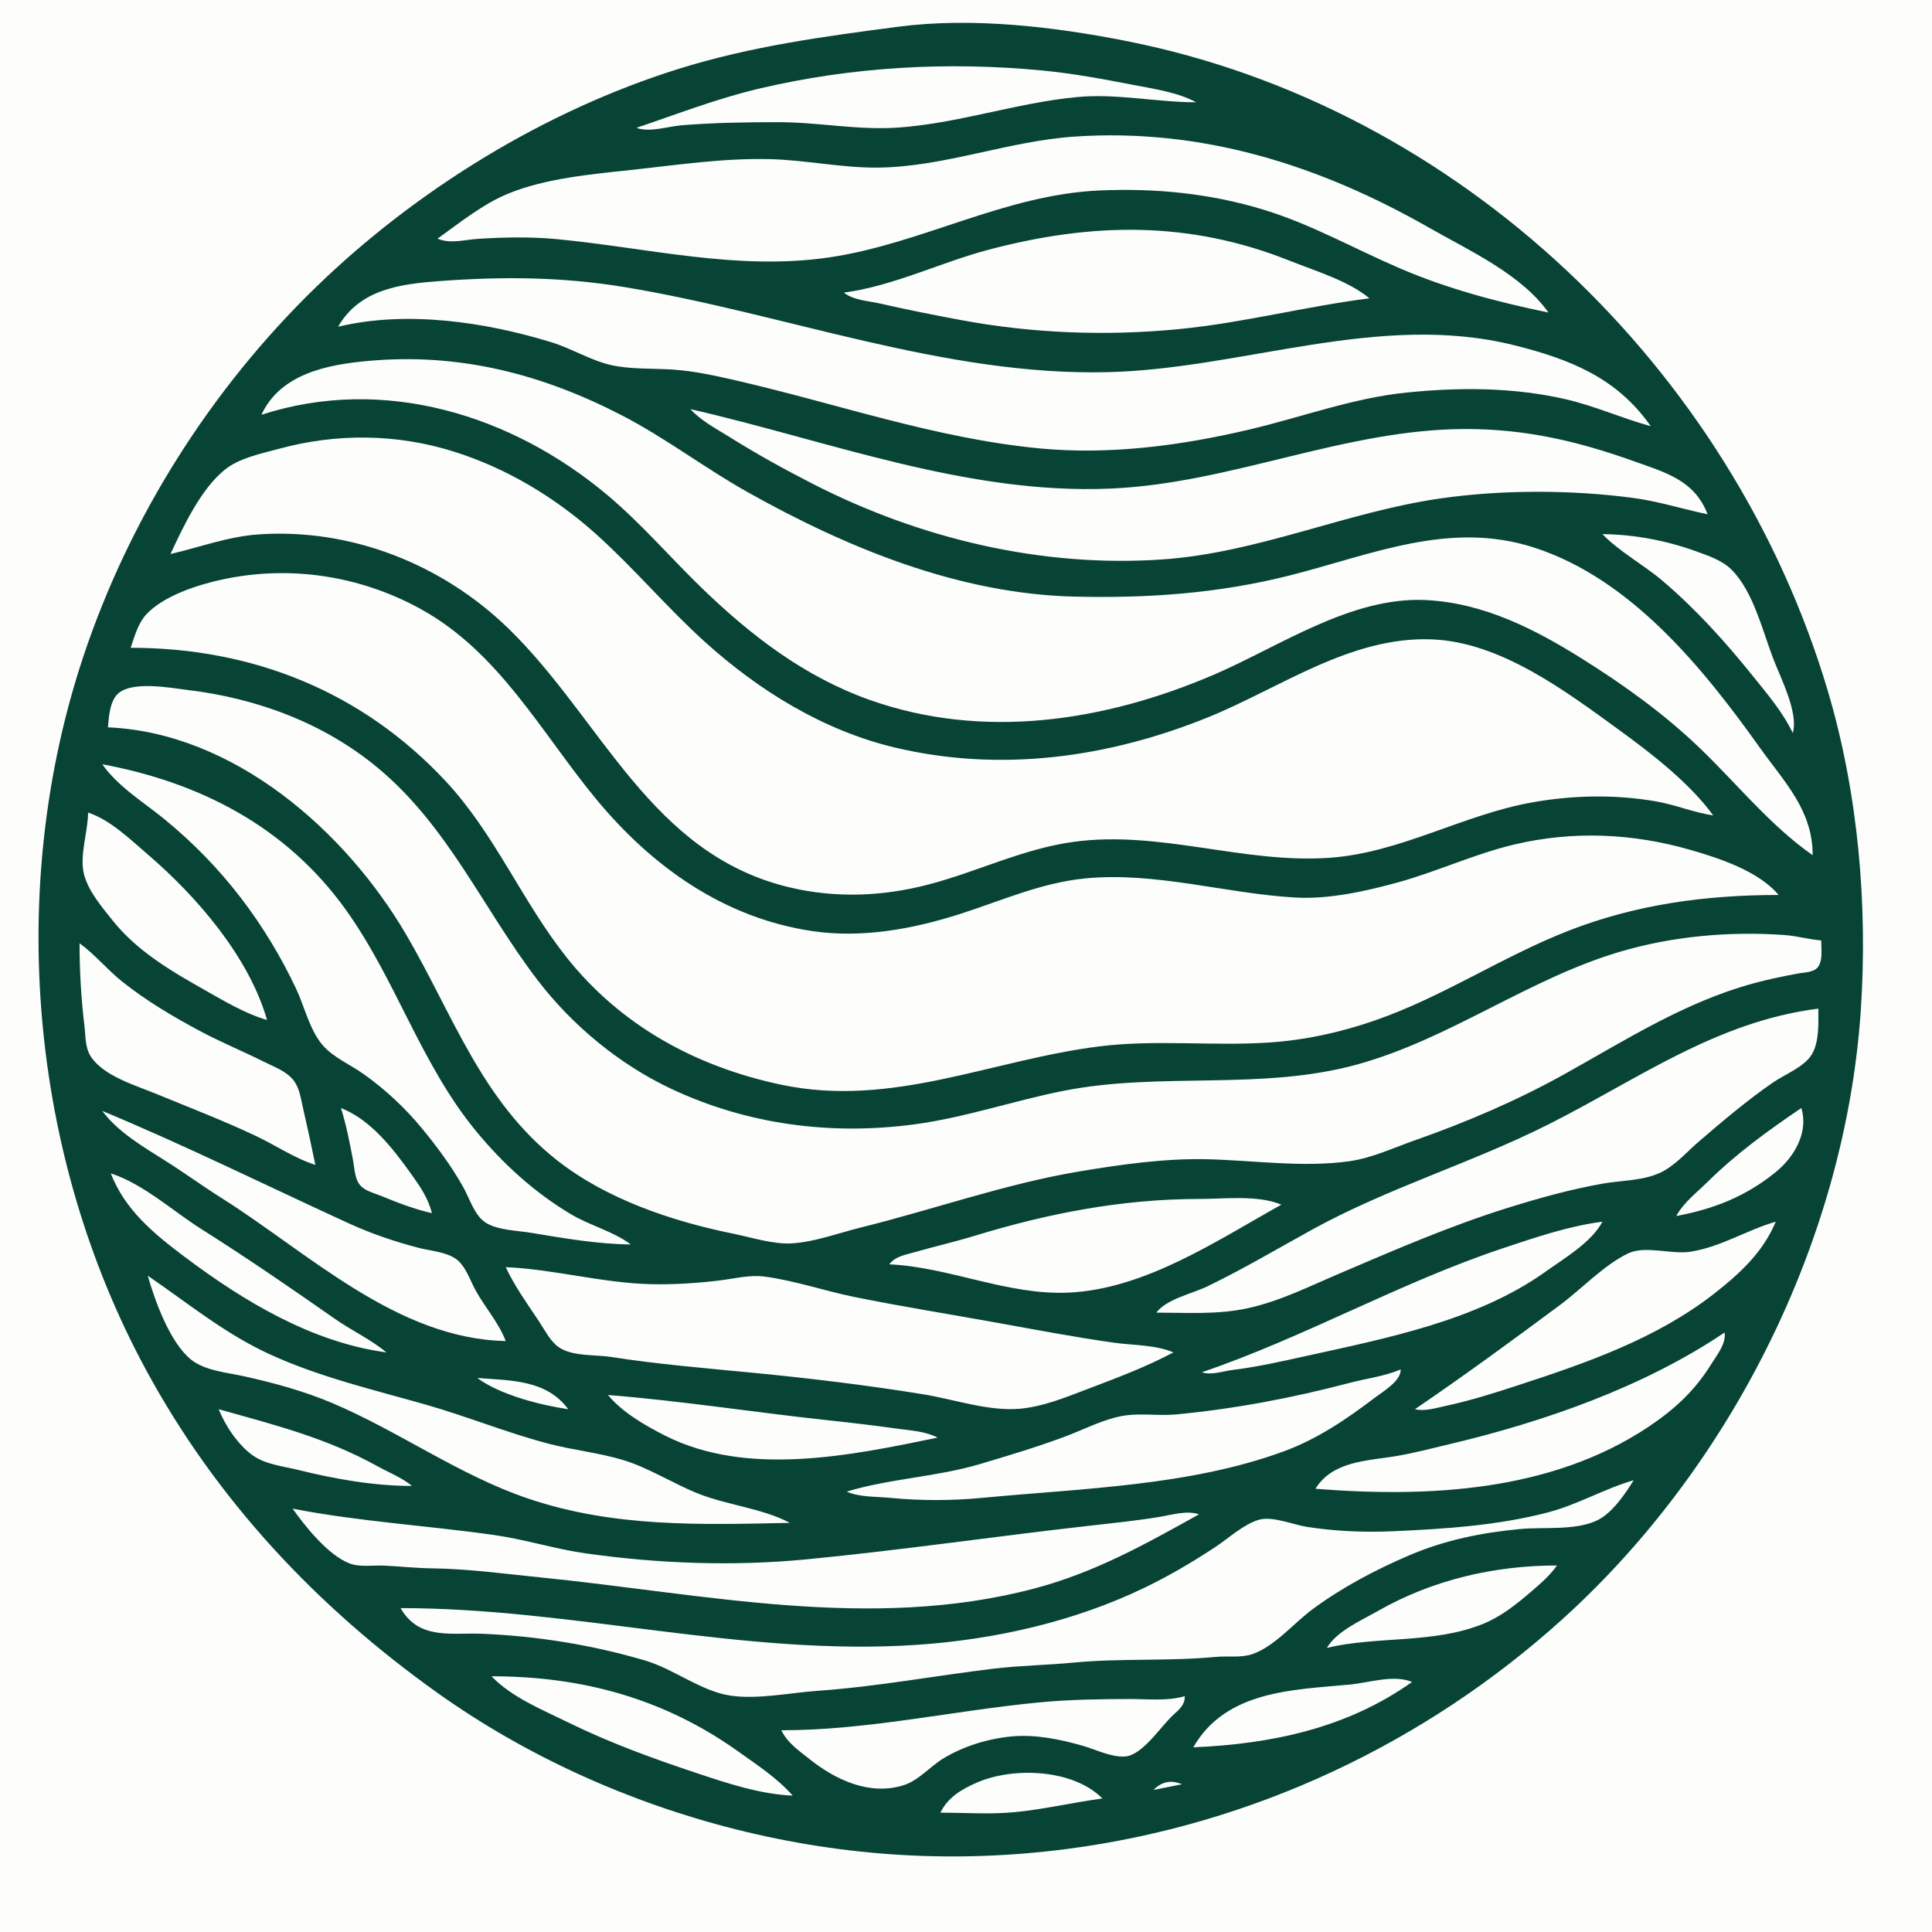
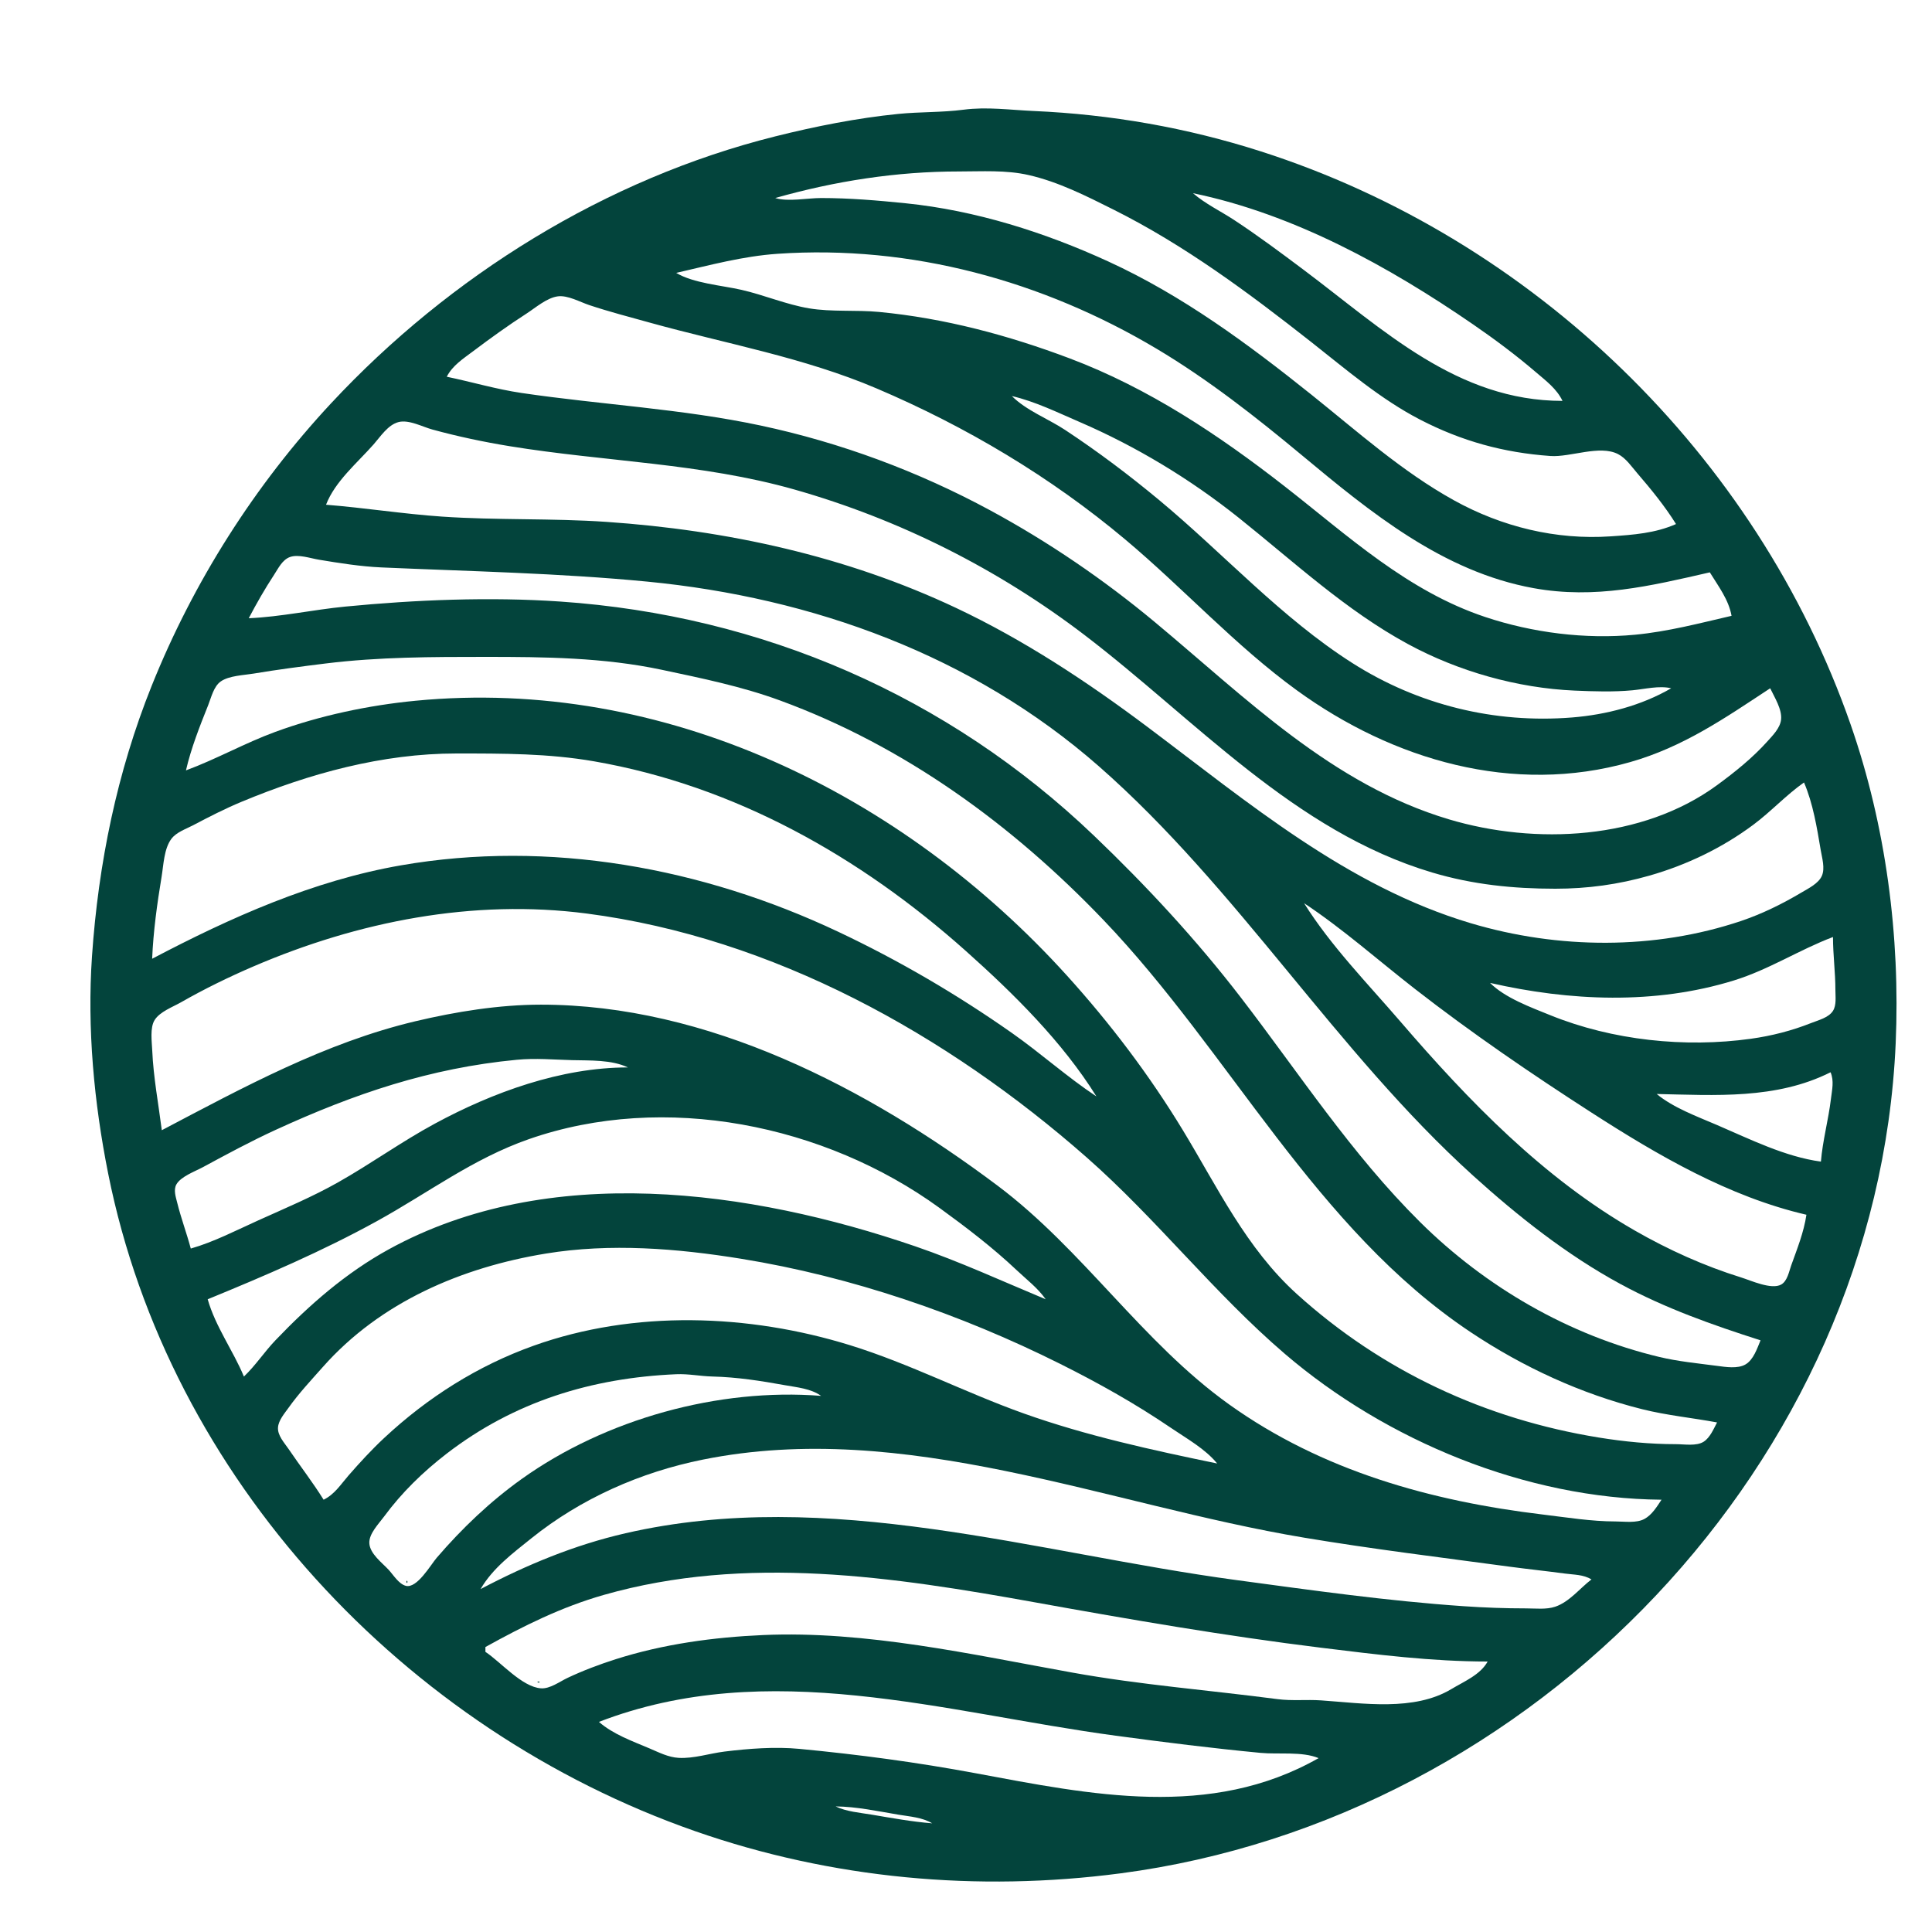
- <svg xmlns="http://www.w3.org/2000/svg" width="1024" height="1024" viewBox="200 180 640 680">&gt;
- <path style="fill:#fdfefb; stroke:none;" d="M0 0L0 1024L1024 1024L1024 0L0 0z" />
-   <path style="fill:#074436; stroke:none;" d="M496 189.424C469.8 192.865 444.41 196.27 419 204.191C371.858 218.887 326.423 246.849 291.09 281.17C254.189 317.013 225.62 362.204 209.355 411C182.18 492.525 190.425 586.414 231.309 662C256.193 708.005 291.577 745.651 334 775.859C365.394 798.214 401.643 814.489 439 823.873C477.592 833.568 516.59 835.901 556 830.718C620.764 822.202 681.549 793.667 730 749.83C789.418 696.07 829.42 616.176 834.911 536C837.47 498.624 833.989 458.944 823.279 423C789.521 309.703 693.624 217.843 577 194.551C551.238 189.406 522.251 185.978 496 189.424z" />
-   <path style="fill:#fdfefb; stroke:none;" d="M404 225C408.775 226.712 414.992 224.488 420 224.086C431.374 223.171 442.574 223 454 223C468.075 223 481.86 225.88 496 224.911C517.17 223.459 537.783 216.19 559 214.17C573.122 212.825 586.957 215.991 601 216C594.542 212.491 586.175 211.291 579 209.906C568.254 207.832 557.909 205.886 547 204.83C513.636 201.602 479.738 203.487 447 211.236C432.311 214.713 418.246 220.18 404 225M334 264C338.524 265.898 343.269 264.413 348 264.089C357.034 263.471 366.986 263.311 376 264.17C408.119 267.229 439.589 275.372 472 270.573C504.489 265.762 533.616 248.501 567 247.039C586.748 246.175 606.062 248.067 625 253.885C641.699 259.016 657.005 267.728 673 274.573C689.713 281.724 707.234 286.333 725 290C715.384 276.462 697.113 268.203 683 260.15C644.316 238.08 603.019 225.006 558 228.089C534.799 229.678 512.277 238.757 489 238.996C476.299 239.127 463.674 236.325 451 236.015C434.413 235.608 418.423 238.07 402 239.834C388.053 241.333 372.084 242.761 359 248.093C350.003 251.76 341.847 258.38 334 264M477 283C480.584 285.757 485.629 285.876 490 286.881C499.3 289.019 508.623 290.858 518 292.611C543.398 297.36 569.285 298.329 595 295.83C617.469 293.647 639.589 287.832 662 285C654.461 278.755 643.043 275.417 634 271.8C598.59 257.638 564.44 258.258 528 267.884C510.95 272.388 494.583 280.632 477 283M299 295C323.062 289.205 350.709 293.3 374 300.435C381.1 302.61 387.808 306.82 395 308.471C401.951 310.066 409.885 309.599 417 310.089C424.338 310.595 431.843 312.242 439 313.887C474.75 322.105 509.261 334.331 546 337.83C570.709 340.183 595.999 336.804 620 331.116C638.238 326.793 656.256 320.075 675 318.171C693.649 316.276 712.619 316.288 731 320.5C741.297 322.86 750.885 327.234 761 330C749.125 312.942 732.455 306.39 713 301.526C665.398 289.626 617.65 309.818 570 310.985C512.212 312.401 456.415 290.403 400 281.08C377.921 277.432 357.173 277.286 335 278.911C321.25 279.919 306.671 281.65 299 295M272 326C314.997 312.014 360.255 325.977 394 354.439C405.92 364.493 415.863 376.179 427.004 386.961C444.315 403.713 463.133 418.169 486 426.308C525.998 440.543 568.768 433.935 607 417.573C630.233 407.629 655.559 389.851 682 391.209C702.24 392.249 720.141 401.376 737 411.95C751.512 421.051 765.594 431.177 778 443.039C791.12 455.585 803.042 470.58 818 481C817.989 465.087 808.095 455.348 799.291 443C779.316 414.983 754.04 383.777 720 372.745C690.182 363.082 662.744 375.247 634 382.525C608.838 388.897 583.879 390.619 558 389.985C517.312 388.989 477.943 372.759 443 353.139C428.035 344.737 414.244 334.146 399 326.258C370.747 311.64 341.817 304.201 310 307C295.401 308.284 278.745 311.449 272 326M423 324C426.878 328.231 432.162 330.915 437 333.95C446.455 339.88 456.075 345.17 466 350.258C503.667 369.566 546.545 379.818 589 376.911C622.955 374.585 653.685 360.212 687 355.428C708.647 352.32 733.34 352.365 755 355.282C763.88 356.479 772.271 359.193 781 361C776.448 348.995 766.065 346.263 755 342.308C735.347 335.283 716.966 331 696 331C653.245 331 613.728 350.09 571 351.961C520.277 354.182 471.732 335.14 423 324M240 375C250.323 372.612 260.313 368.825 271 368.089C303.611 365.844 335.676 378.603 358.91 401.17C391.896 433.208 408.867 480.722 458 492.346C474.291 496.2 490.829 495.523 507 491.265C524.157 486.748 540.291 478.668 558 476.282C588.419 472.185 617.572 484.043 648 481.911C672.733 480.177 694.824 466.822 719 462.463C733.481 459.852 748.505 459.539 763 462.084C769.783 463.275 776.218 465.998 783 467C774.694 455.614 761.374 445.269 750 437.011C731.184 423.35 708.252 405.995 684 405.04C655.243 403.908 630.486 422.254 605 432.547C569.857 446.741 532.089 451.918 495 443.116C469.807 437.137 447.049 423.059 428 405.83C414.781 393.875 403.248 380.094 390 368.171C375.567 355.181 358.53 344.901 340 339.029C319.771 332.617 298.44 332.411 278 338.011C271.713 339.733 264.2 341.189 259.04 345.394C250.608 352.264 244.533 365.291 240 375M744 368C750.029 374.224 758.331 378.658 765 384.296C776.82 394.29 787.312 405.939 796.999 418C802.044 424.28 807.528 430.693 811 438C813.08 430.969 806.768 418.68 804.189 412C800.389 402.157 797.103 388.149 789.471 380.529C786.159 377.224 781.305 375.619 777 374.054C766.561 370.26 755.113 368.092 744 368M226 408C268.892 408 307.491 423.405 336.91 455C354.237 473.608 363.759 497.276 379.45 517C398.658 541.146 425.122 555.484 455 561.789C494.038 570.028 529.048 553.007 567 548.285C586.96 545.801 607.001 548.28 627 546.911C639.664 546.043 652.005 543.301 664 539.139C687.703 530.915 708.688 516.735 732 507.615C755.877 498.274 780.517 495 806 495C799.087 486.658 785.181 482.064 775 479.141C754.604 473.287 733.727 472.33 713 477.236C698.973 480.556 685.868 486.76 672 490.575C660.729 493.675 647.754 496.572 636 495.907C611.363 494.513 586.808 486.769 562 489.17C546.566 490.663 532.585 496.978 518 501.656C501.346 506.997 483.383 510.289 466 507.728C434.791 503.131 409.354 484.987 389.615 461C370.301 437.53 355.61 409.486 328 394.312C306.648 382.577 281.885 378.807 258 384.015C249.492 385.87 237.459 389.738 231.418 396.329C228.565 399.442 227.326 404.079 226 408M218 436C262.384 437.91 301.634 472.501 322.988 509C339.403 537.056 349.421 567.388 376 588.331C393.436 602.069 416.433 609.817 438 614.199C444.527 615.525 452.33 618.093 459 617.61C467.156 617.02 475.129 613.985 483 612.036C508.606 605.693 533.958 596.636 560 592.286C574.683 589.833 590.102 587.655 605 588.015C621.312 588.408 638.709 591.027 655 588.7C662.998 587.557 670.441 583.992 678 581.343C696.223 574.957 714.137 567.268 731 557.86C752.483 545.875 773.026 532.714 797 526.152C802.266 524.71 807.63 523.598 812.999 522.614C815.159 522.218 818.332 522.291 819.821 520.397C821.669 518.046 820.998 513.792 821 511C816.62 510.651 812.38 509.396 808 509.089C788.654 507.734 768.607 509.505 750 515.036C717.822 524.602 690.43 545.551 658 554.576C623.919 564.06 588.515 557.096 554 564C536.568 567.487 519.679 573.336 502 575.718C472.546 579.685 442.949 575.858 416 563.111C397.925 554.562 381.352 540.841 369.236 525C350.007 499.859 337.852 470.948 313 450.286C293.954 434.45 270.377 425.763 246 422.845C239.974 422.123 225.753 419.367 221.089 424.6C218.611 427.38 218.288 432.471 218 436M216 449C221.656 457.007 230.497 462.277 238 468.424C248.002 476.619 256.88 485.734 264.765 496C272.354 505.881 278.896 516.733 284.219 528C287.165 534.237 288.988 542.494 293.498 547.79C297.191 552.126 303.389 554.763 308 558.039C315.535 563.393 322.508 569.872 328.385 577C333.868 583.649 338.932 590.462 343.138 598C345.382 602.022 347.109 608.169 351.329 610.567C355.665 613.032 362.152 613.117 367 613.92C378.454 615.817 390.374 617.904 402 618C395.929 613.41 387.633 611.342 381 607.396C368.074 599.706 356.995 589.6 347.464 578C328.017 554.333 319.3 524.643 301.572 500C280.661 470.933 250.318 455.375 216 449M211 466C210.981 472.918 207.804 481.328 209.642 488C211.273 493.92 215.918 499.29 219.666 504C228.19 514.714 240.255 521.789 252 528.424C258.951 532.352 266.302 536.782 274 539C267.577 516.696 249.219 495.488 232 480.729C225.761 475.381 218.902 468.621 211 466M208 512C208 521.582 208.548 531.495 209.715 541C210.157 544.594 209.887 548.645 211.938 551.816C216.425 558.751 227.752 562.02 235 565.011C246.694 569.837 258.557 574.376 270 579.781C276.945 583.061 283.696 587.689 291 590C289.621 583.314 288.186 576.652 286.651 570C285.885 566.68 285.462 562.983 283.297 560.213C280.813 557.034 276.505 555.501 273 553.753C265.402 549.963 257.472 546.706 250 542.691C240.56 537.618 231.391 532.175 223 525.486C217.734 521.289 213.427 515.947 208 512M587 642C597.634 642 608.535 642.755 619 640.489C630.342 638.034 640.411 632.946 651 628.427C670.732 620.008 690.483 611.401 711 605.025C721.848 601.654 732.802 598.598 744 596.615C750.461 595.471 757.925 595.608 764 592.914C769.362 590.537 773.608 585.495 778 581.729C786.412 574.517 794.869 567.327 804 561.025C808.242 558.098 815.213 555.498 817.825 550.895C820.361 546.425 819.997 539.967 820 535C783.999 539.574 756.544 559.869 725 575.752C697.829 589.434 668.761 597.998 642 612.694C629.674 619.464 617.676 626.608 605 632.742C599.61 635.349 590.616 637.181 587 642M300 570C301.873 575.898 303.025 581.929 304.197 588C304.721 590.718 304.766 594.205 306.317 596.581C307.955 599.089 311.4 599.786 314 600.861C319.866 603.286 325.804 605.567 332 607C330.799 601.765 327.677 597.334 324.572 593C318.254 584.184 310.41 574.026 300 570M814 570C802.408 577.822 790.974 586.153 781 596.004C777.213 599.744 772.511 603.297 770 608C783.247 605.504 794.395 601.154 804.999 592.539C811.431 587.314 816.66 578.65 814 570M216 571C221.392 578.321 230.37 583.628 238 588.424C244.773 592.682 251.226 597.412 258 601.681C288.701 621.032 319.654 651.208 358 652C355.529 645.481 350.638 640.123 347.309 634C345.42 630.525 343.85 625.531 340.529 623.14C336.976 620.58 331.164 620.216 327 619.116C318.874 616.969 310.645 614.192 303 610.691C273.968 597.398 245.508 583.285 216 571M219 593C224.021 605.92 234.148 614.218 245 622.373C265.723 637.948 289.773 652.465 316 656C310.585 651.467 303.819 648.346 298 644.28C282.504 633.452 266.998 622.764 251 612.681C240.944 606.343 230.337 596.613 219 593M493 625C514.174 625.968 534.484 635.904 556 634.961C582.976 633.778 608.266 616.657 631 604C622.687 600.51 610.908 602 602 602C574.988 602 548.801 607.073 523 614.975C516.069 617.098 508.97 618.705 502 620.709C498.619 621.681 495.169 622.138 493 625M603 663C606.584 664.099 610.319 662.614 614 662.156C622.465 661.102 630.681 659.262 639 657.424C667.656 651.095 699.772 644.887 724 627.573C730.667 622.808 740.084 617.33 744 610C732.066 611.541 720.377 615.541 709 619.333C672.673 631.442 639.132 650.697 603 663M678 676C681.556 676.84 685.437 675.548 689 674.789C697.523 672.974 705.729 670.368 714 667.67C738.105 659.805 762.74 651.301 783 635.575C792.153 628.47 800.484 620.844 805 610C794.729 612.959 785.806 618.86 775 620.561C768.255 621.623 759.057 618.249 753 621.176C744.496 625.286 736.62 633.71 729 639.37C712.254 651.81 695.243 664.271 678 676M358 626C361.148 632.734 365.552 638.828 369.667 645C371.657 647.985 373.553 651.921 376.518 654.062C381.283 657.502 389.424 656.719 395 657.59C411.573 660.179 428.322 661.556 445 663.17C465 665.105 485.168 667.53 505 670.754C515.85 672.518 527.948 676.8 539 675.826C547.189 675.104 555.38 671.703 563 668.808C573.151 664.951 583.404 661.116 593 656C586.771 653.313 578.709 653.521 572 652.576C558.26 650.639 544.65 648.038 531 645.576C514.34 642.57 497.593 639.896 481 636.551C470.381 634.41 459.729 630.709 449 629.304C443.775 628.62 438.191 630.098 433 630.714C425.063 631.657 416.999 632.181 409 631.985C391.836 631.565 375.045 626.734 358 626M232 629C234.552 637.928 239.819 652.499 247.185 658.49C252.062 662.456 260.047 663.102 266 664.424C276.465 666.749 287.123 669.656 297 673.85C320.441 683.804 341.844 699.345 366 707.484C396.239 717.672 426.677 716.647 458 716C448.57 710.95 436.121 709.771 426 705.797C416.946 702.242 408.283 696.53 399 693.785C390.576 691.294 381.545 690.362 373 688.116C358.43 684.285 344.47 678.557 330 674.427C311.499 669.148 292.574 664.738 275 656.691C259.147 649.433 246.232 638.73 232 629M787 649C758.487 668.219 723.344 680.456 690 688.346C683.744 689.826 677.341 691.533 671 692.562C661.108 694.166 648.918 694.318 643 704C682.731 707.136 725.758 705.05 760 682.333C769.254 676.193 776.512 669.517 782.388 660C784.427 656.698 787.577 652.954 787 649M673 662C667.271 664.433 661.002 665.154 655 666.735C634.926 672.02 614.651 675.865 594 677.83C588.042 678.397 581.925 677.358 576 678.21C568.895 679.232 561.697 683.072 555 685.576C545.176 689.249 535.047 692.286 525 695.279C509.629 699.859 493.175 700.389 478 705C482.651 707.006 488.017 706.688 493 707.17C504.06 708.24 514.941 708.223 526 707.17C560.807 703.855 598.831 703.005 632 690.772C643.79 686.423 654.036 679.447 664 671.87C667.008 669.583 673.105 666.061 673 662M348 665C355.924 670.928 370.256 674.566 380 676C372.33 665.587 359.854 665.936 348 665M394 671C399.049 677.113 406.978 681.672 414 685.244C442.919 699.953 479.509 692.293 510 686C505.802 683.768 500.672 683.519 496 682.87C487.693 681.715 479.339 680.727 471 679.834C445.355 677.087 419.698 673.028 394 671M257 676C259.224 681.781 263.898 688.707 269.039 692.298C273.606 695.487 279.721 696.072 285 697.374C298.025 700.589 311.561 703 325 703C321.438 700.048 317.039 698.378 313 696.139C294.844 686.075 276.72 681.542 257 676M321 746C327.518 757.373 338.909 754.554 350 755.039C369.385 755.888 388.384 758.956 407 764.424C417.082 767.386 426.767 775.243 437 776.787C446.642 778.242 458.274 775.771 468 775.089C488.819 773.63 509.281 769.746 530 767.286C539.304 766.181 548.684 766.056 558 765.17C574.577 763.592 591.408 764.749 608 763.17C612.285 762.762 616.871 763.597 621 762.121C628.754 759.349 635.414 751.247 642 746.377C652.365 738.715 664.161 732.49 676 727.427C688.609 722.036 701.399 719.465 715 718.17C723.328 717.377 734.035 718.775 741.83 715.272C747.3 712.815 751.919 705.926 755 701C744.767 703.948 735.416 709.51 725 712.265C707.301 716.947 688.195 718.164 670 718.961C660.092 719.395 649.792 718.936 640 717.41C635.072 716.642 627.827 713.497 623 714.937C617.7 716.518 612.571 721.3 608 724.333C599.975 729.656 591.671 734.546 583 738.742C558.287 750.699 530.305 757.041 503 758.911C441.946 763.092 381.868 746 321 746M283 711C287.466 717.34 295.593 727.428 303 730.258C306.691 731.668 311.135 730.87 315 731.039C320.698 731.289 326.268 731.936 332 732.004C344.589 732.154 357.465 733.916 370 735.169C427.743 740.943 486.519 754.281 544 739.116C565.282 733.501 582.992 723.583 602 713C597.799 711.493 592.358 713.205 588 713.92C580.066 715.221 571.993 716.052 564 716.95C530.673 720.692 497.394 725.599 464 728.83C438.079 731.339 411.766 730.368 386 726.714C375.222 725.186 364.789 721.815 354 720.286C330.262 716.92 306.639 715.584 283 711M647 760C664.915 755.735 684.561 758.647 702 751.546C708.442 748.923 713.775 744.622 719 740.13C722.337 737.262 725.446 734.595 728 731C705.984 731 684.243 736.033 665 747.001C659.015 750.412 650.652 753.981 647 760M353 770C360.154 777.44 370.855 781.748 380 786.244C394.467 793.357 409.727 798.91 425 804C435.877 807.625 447.472 811.505 459 812C453.691 805.925 446.54 801.252 440 796.579C413.785 777.844 384.986 770 353 770M600 795C627.583 793.816 654.112 788.252 677 772C670.508 769.276 661.797 772.293 655 772.925C635.049 774.78 611.442 775.022 600 795M597 777C590.987 778.777 584.239 778 578 778C567.562 778.001 556.397 778.18 546 779.17C515.651 782.058 485.547 789 455 789C457.184 793.482 461.146 796.13 465 799.199C474.062 806.417 486.04 812.092 498 808.347C503.359 806.669 507.276 801.796 512 798.927C519.152 794.583 527.69 791.973 536 791.17C544.304 790.367 553.045 792.16 561 794.427C565.568 795.73 571.167 798.577 576 798.218C582.196 797.759 588.583 787.556 592.98 783.576C595.19 781.576 597.063 779.973 597 777M511 818C519.583 818 528.453 818.644 537 817.83C547.469 816.833 557.633 814.396 568 813C557.727 802.626 536.745 801.854 524 807.338C518.619 809.653 513.567 812.613 511 818M586 810L596 808C592.146 806.387 588.888 807.051 586 810z" />
+ <svg xmlns="http://www.w3.org/2000/svg" width="1024" height="1024" viewBox="100 100 800 800">
+   <path style="fill:#FFFFFF; stroke:none;" d="M0 0L0 1024L1024 1024L1024 0L0 0z" />
+   <path style="fill:#03443c; stroke:none;" d="M499 145.424C490.087 146.595 480.973 146.271 472 147.169C454.862 148.884 437.696 152.3 421 156.475C350.807 174.028 286.237 214.24 237.09 267C205.445 300.971 180.074 340.941 162.8 384C148.448 419.777 140.715 457.655 138.09 496C136.042 525.905 138.939 556.689 144.8 586C170.032 712.175 267.53 816.281 388 858.305C444.494 878.011 504.821 883.492 564 875.711C735.145 853.206 877.357 705.655 884.961 532C886.899 487.727 880.914 441.919 866.305 400C827.379 288.304 734.562 198.721 622 162.656C591.484 152.878 559.97 147.361 528 145.961C518.335 145.537 508.704 144.15 499 145.424z" />
+   <path style="fill:#FFFFFF; stroke:none;" d="M421 182C426.346 183.644 434.26 182 440 182C451.722 182 463.344 182.985 475 184.169C503.99 187.114 532.615 196.195 559 208.309C589.697 222.402 616.758 242.399 643 263.4C662.115 278.697 680.485 295.207 702 307.139C721.92 318.187 744.397 323.646 767 322.089C776.28 321.45 785.361 320.824 794 317C789.376 309.574 783.707 302.622 778 296C775.626 293.245 773.298 289.726 769.985 288.028C762.35 284.115 750.268 289.4 742 288.816C722.621 287.446 705.281 282.683 688 273.742C671.665 265.29 657.371 252.966 643 241.661C617.056 221.252 590.606 201.556 561 186.753C549.765 181.136 538.323 175.324 526 172.5C516.506 170.324 506.669 171 497 171C471.258 171 445.771 174.971 421 182M594 180C599.058 184.395 605.399 187.398 611 191.079C620.916 197.595 630.512 204.754 640 211.873C672.846 236.518 703.385 266 747 266C744.616 260.992 740.146 257.682 736 254.131C727.722 247.041 718.976 240.516 710 234.341C675.2 210.403 635.812 188.653 594 180M380 213C387.168 217.301 398.789 218.145 407 220.011C416.342 222.133 425.595 226.107 435 227.674C444.39 229.239 454.491 228.264 464 229.17C491.116 231.752 517.57 238.833 543 248.425C575.565 260.708 604.716 280.133 632 301.424C658.307 321.953 682.702 344.717 715 355.485C734.538 361.998 756.436 364.789 777 362.83C790.687 361.527 803.686 358.08 817 355C815.801 348.279 811.518 342.727 808 337C783.311 342.66 760.496 348.165 735 343.537C697.461 336.723 667.472 312.131 639 288.435C620.046 272.661 600.217 257.102 579 244.453C531.768 216.294 477.187 201.31 422 205.089C407.604 206.075 393.967 209.798 380 213M285 256C295.391 258.151 305.455 261.175 316 262.728C348.966 267.585 382.351 269.258 415 276.211C448.081 283.256 480.258 295.221 510 311.309C534.025 324.304 557 339.965 578 357.435C615.898 388.963 651.51 424.831 700 439.279C735.804 449.948 780.017 447.814 811 425.115C818.4 419.694 825.685 413.84 831.829 407C834.059 404.518 837.104 401.482 837.501 398C837.987 393.734 834.762 388.722 833 385C814.133 397.428 797.06 409.277 775 415.573C726.637 429.374 676.775 414.735 637 385.848C611.531 367.351 590.081 343.65 566 323.438C535.065 297.474 500.1 276.652 463 260.85C432.73 247.958 400.51 242.332 369 233.576C360.637 231.252 352.239 229.077 344 226.333C340.179 225.061 335.089 222.176 331 222.709C326.448 223.302 321.756 227.433 318 229.858C310.433 234.744 303.193 239.956 296 245.374C291.869 248.486 287.368 251.325 285 256M519 264C524.86 269.924 534.01 273.394 541 278.003C554.535 286.927 567.534 296.72 580 307.081C606.732 329.299 630.559 355.828 660 374.564C687.29 391.931 718.96 399.661 751 397.086C765.1 395.952 779.7 392.152 792 385C787.04 383.809 781.068 385.348 776 385.83C768.201 386.572 759.826 386.303 752 385.961C728.267 384.921 703.86 378 683 366.691C657.319 352.769 635.692 332.574 613 314.449C592.978 298.457 570.527 284.864 547 274.719C537.968 270.825 528.597 266.221 519 264M235 309C251.014 310.266 266.948 312.811 283 313.911C305.61 315.459 328.383 314.541 351 316.089C401.045 319.517 450.476 330.278 496 351.781C524.069 365.039 550.208 382.301 575 400.895C616.922 432.337 657.873 467.045 709 482.279C745.216 493.07 785.171 493.404 821 481.333C829.661 478.414 838.148 474.221 846 469.547C848.815 467.871 853.015 465.837 854.396 462.674C855.777 459.512 854.463 455.227 853.919 452C852.353 442.703 850.738 432.688 847 424C839.572 429.227 833.314 436.079 826 441.522C813.132 451.097 798.403 458.177 783 462.573C770.09 466.257 757.388 468 744 468C726.544 468 709.825 466.294 693 461.279C635.84 444.244 594.971 397.945 549 362.884C513.114 335.515 472.378 315.035 429 302.71C390.445 291.755 350.324 291.179 311 284.754C300.208 282.99 289.56 280.739 279 277.848C274.915 276.73 269.292 273.655 265 274.777C260.625 275.92 257.533 280.803 254.715 284C247.952 291.67 238.756 299.288 235 309M203 356C216.295 355.429 229.725 352.454 243 351.17C272.052 348.358 302.8 347.09 332 349.089C415.429 354.803 492.356 388.051 553 446.039C574.726 466.814 595.427 489.153 613.765 513C638.01 544.53 659.646 577.896 688.001 606.004C715.204 632.97 749.676 652.925 787 661.87C794.906 663.764 802.967 664.518 811 665.576C814.511 666.038 819.568 666.871 822.787 664.972C826.094 663.021 827.603 658.355 829 655C809.034 648.616 789.499 641.72 771 631.691C748.918 619.72 728.571 603.632 710 586.83C653.074 535.325 612.809 467.996 555 417.286C502.705 371.414 436.573 347.466 368 340.83C331.463 337.295 294.656 336.58 258 334.961C249.41 334.581 240.478 333.166 232 331.753C228.498 331.17 223.562 329.416 220.093 330.643C216.901 331.772 215.23 335.355 213.495 338C209.669 343.835 206.248 349.826 203 356z" />
+   <path style="fill:#03443c; stroke:none;" d="M807 351L808 352L807 351z" />
+   <path style="fill:#FFFFFF; stroke:none;" d="M177 419C189.544 414.373 201.361 407.687 214 403.053C232.388 396.313 252.53 392.055 272 390.17C374.863 380.209 473.547 428.529 541.83 504C559.776 523.835 575.914 545.132 589.797 568C604.197 591.721 616.053 616.884 637 635.83C672.34 667.795 715.077 687.634 762 695.246C772.591 696.964 783.279 698 794 698C797.4 698 802.472 698.909 805.471 696.972C808.11 695.269 809.578 691.67 811 689C800.659 687.079 790.242 686.086 780 683.525C754.685 677.194 730.697 666.109 709 651.645C644.553 608.685 609.504 535.949 556.961 481C519.233 441.545 474.517 408.942 423 390.053C407.069 384.212 390.542 380.848 374 377.339C349.956 372.238 325.473 372 301 372C278.919 372 256.925 372.023 235 374.715C224.974 375.947 214.972 377.256 205 378.92C200.92 379.601 194.894 379.752 191.418 382.164C188.477 384.206 187.461 388.847 186.2 392C182.694 400.765 179.131 409.788 177 419M163 497C195.413 479.946 229.636 464.639 266 458.321C327.439 447.646 390.843 459.274 447 485.781C472.189 497.671 496.206 511.718 519 527.721C530.911 536.083 541.9 545.996 554 554C539.909 531.373 519.757 511.476 500 493.834C456.221 454.742 404.262 425.368 346 415.25C327.03 411.955 308.185 412 289 412C258.279 412 228.201 420.276 200 432.012C193.166 434.856 186.541 438.249 180 441.702C176.998 443.287 173.023 444.57 170.934 447.39C167.902 451.486 167.725 458.141 166.92 463C165.053 474.271 163.49 485.592 163 497M640 474C650.993 491.594 666.365 507.309 679.87 523C708.195 555.911 739 587.789 777 609.573C790.894 617.537 805.7 624.22 821 628.975C825.028 630.226 833.554 634.183 837.581 631.883C840.127 630.428 840.787 626.53 841.692 624C844.155 617.116 846.93 610.272 848 603C815.891 595.572 786.397 578.338 759 560.692C734.022 544.604 709.46 527.825 686 509.576C670.835 497.779 656.009 484.588 640 474M167 568C200.706 550.265 234.643 531.75 272 522.884C288.777 518.903 306.739 516.008 324 516.008C392.945 516.008 459.028 550.413 513 590.895C548.527 617.542 572.946 655.807 609 681.573C647.459 709.057 692.565 721.596 739 727.155C748.961 728.348 758.953 729.996 769 730C772.692 730.001 777.541 730.783 780.911 728.972C784.031 727.296 786.107 723.86 788 721C731.991 720.536 674.157 696.689 632 660.572C602.742 635.505 578.958 604.769 550 579.286C492.107 528.338 420.148 488.332 343 478.282C295.888 472.144 248.338 481.538 205 500.15C194.807 504.528 184.635 509.497 175 515.001C171.571 516.959 166.197 518.908 164.028 522.379C162.026 525.581 162.881 531.38 163.039 535C163.523 546.055 165.608 557.043 167 568M717 507C723.115 513.18 733.981 517.147 742 520.396C767.692 530.803 797.701 533.934 825 530.13C833.592 528.933 841.93 526.802 850 523.6C852.929 522.437 857.159 521.418 858.972 518.606C860.509 516.224 859.999 512.692 860 510C860.003 502.616 859.001 495.378 859 488C845.004 493.297 832.552 501.47 818 505.974C785.281 516.102 749.971 514.537 717 507M179 617C188.582 614.261 197.919 609.399 207 605.306C218.111 600.296 229.369 595.582 240 589.576C253.587 581.9 266.277 572.732 280 565.309C304.087 552.28 332.303 542.003 360 542C353.285 538.773 344.318 539.165 337 538.985C329.103 538.791 321.935 538.075 314 538.83C278.007 542.258 246.774 552.873 214 567.92C203.861 572.575 193.821 577.997 184 583.309C180.792 585.043 174.962 587.122 173.067 590.39C171.74 592.68 172.794 595.643 173.375 598C174.958 604.42 177.295 610.62 179 617M858 544C835.484 555.315 810.195 553.5 786 553C792.891 558.71 802.802 562.328 811 565.85C824.613 571.697 839.19 579.004 854 581C854.71 572.313 857.115 563.691 858.155 555C858.611 551.186 859.517 547.624 858 544M186 638C189.273 649.448 196.464 659.104 201 670C205.807 665.432 209.454 659.797 214.039 655C228.006 640.387 243.188 627.094 261 617.312C327.065 581.029 410.613 592.632 479 616.079C497.457 622.407 515.038 630.522 533 638C529.658 633.269 525.185 629.916 521 625.964C511.047 616.566 500.072 608.193 489 600.152C441.527 565.677 375.181 552.098 319 571.695C295.778 579.796 277.28 593.974 256 605.688C233.393 618.133 209.853 628.214 186 638M234 721C238.549 718.783 241.02 714.757 244.289 711C248.915 705.684 253.937 700.227 259.09 695.424C277.102 678.634 297.775 665.519 321 657.218C362.648 642.331 410.054 644.042 452 657.025C476.712 664.675 499.687 676.647 524 685.308C549.8 694.498 577.207 700.473 604 706C599.075 699.951 591.422 695.714 585 691.344C570.214 681.283 554.98 672.742 539 664.753C497.736 644.124 452.532 628.63 407 621.246C380.412 616.934 352.731 614.696 326 619.08C291.236 624.783 257.548 639.097 233.715 666.001C228.756 671.598 223.782 676.889 219.427 683C217.794 685.292 215.369 688.074 215.121 691C214.836 694.363 217.741 697.415 219.495 700C224.26 707.023 229.52 713.806 234 721z" />
+   <path style="fill:#03443c; stroke:none;" d="M820 664L821 665L820 664z" />
+   <path style="fill:#FFFFFF; stroke:none;" d="M440 678C435.733 674.959 430.074 674.492 425 673.576C414.972 671.764 405.195 670.236 395 669.985C389.957 669.861 385.078 668.819 380 669.039C345.015 670.558 312.982 680.349 285 701.887C275.217 709.418 266.349 718.038 259.015 728C256.855 730.933 252.731 735.086 252.933 739C253.159 743.377 258.184 747.063 260.911 750C262.865 752.104 265.082 755.867 268.025 756.654C272.671 757.898 278.324 747.958 280.87 745C291.335 732.84 302.931 721.767 316 712.427C350.743 687.599 397.515 674.647 440 678M299 758C318.16 747.919 337.831 739.755 359 734.887C443.226 715.52 528.616 743.05 612 754.282C643.384 758.51 674.422 762.925 706 765.089C714.71 765.687 723.243 766 732 766C735.865 766 740.283 766.554 744 765.297C749.857 763.316 754.189 757.665 759 754C755.573 751.947 751.889 752.099 748 751.576C740.344 750.546 732.656 749.749 725 748.718C696.675 744.902 668.198 741.423 640 736.714C558.243 723.062 474.871 687.493 391 704.4C365.208 709.599 340.547 720.498 320 737.001C312.315 743.174 304.003 749.346 299 758z" />
+   <path style="fill:#03443c; stroke:none;" d="M261 742L262 743L261 742M265 746L266 747L265 746M271 748L272 749L271 748M264 751L265 752L264 751M269 751L270 752L269 751z" />
+   <path style="fill:#FFFFFF; stroke:none;" d="M301 782L301 784C307.352 788.197 316.121 798.534 324 799.1C327.73 799.367 331.763 796.309 335 794.781C341.404 791.758 348.252 789.176 355 787.029C374.682 780.766 395.435 777.94 416 777.039C458.506 775.178 502.353 785.067 544 792.576C572.254 797.67 600.631 799.851 629 803.576C634.982 804.361 640.999 803.679 647 804.089C664.524 805.29 685.5 808.699 701 799.4C706.227 796.264 712.998 793.487 716 788C692.84 788 669.967 785.114 647 782.285C607.474 777.415 568.188 770.641 529 763.576C469.893 752.919 408.918 743.615 350 760.427C332.511 765.418 316.812 773.232 301 782z" />
+   <path style="fill:#03443c; stroke:none;" d="M268.333 754.667C268.278 754.722 268.222 755.778 268.667 755.333C268.722 755.278 268.778 754.222 268.333 754.667M742 764L743 765L742 764M322.667 796.333C322.222 796.778 323.278 796.722 323.333 796.667C323.778 796.222 322.722 796.278 322.667 796.333z" />
+   <path style="fill:#FFFFFF; stroke:none;" d="M348 813C353.972 818.189 361.798 820.938 369 824C372.876 825.648 376.72 827.646 381 827.892C387.3 828.255 393.775 826.051 400 825.286C409.999 824.058 420.936 823.212 431 824.17C455.519 826.503 479.74 829.74 504 834.261C551.596 843.13 601.191 853.501 646 828C639.218 825.154 629.36 826.531 622 825.83C601.905 823.917 582.021 821.415 562 818.718C490.879 809.137 418.216 785.913 348 813M446 848C450.533 850.179 456.055 850.584 461 851.414C469.291 852.805 477.616 854.338 486 855C481.869 852.509 476.706 852.203 472 851.414C463.462 849.982 454.667 848.072 446 848z" />
</svg>
